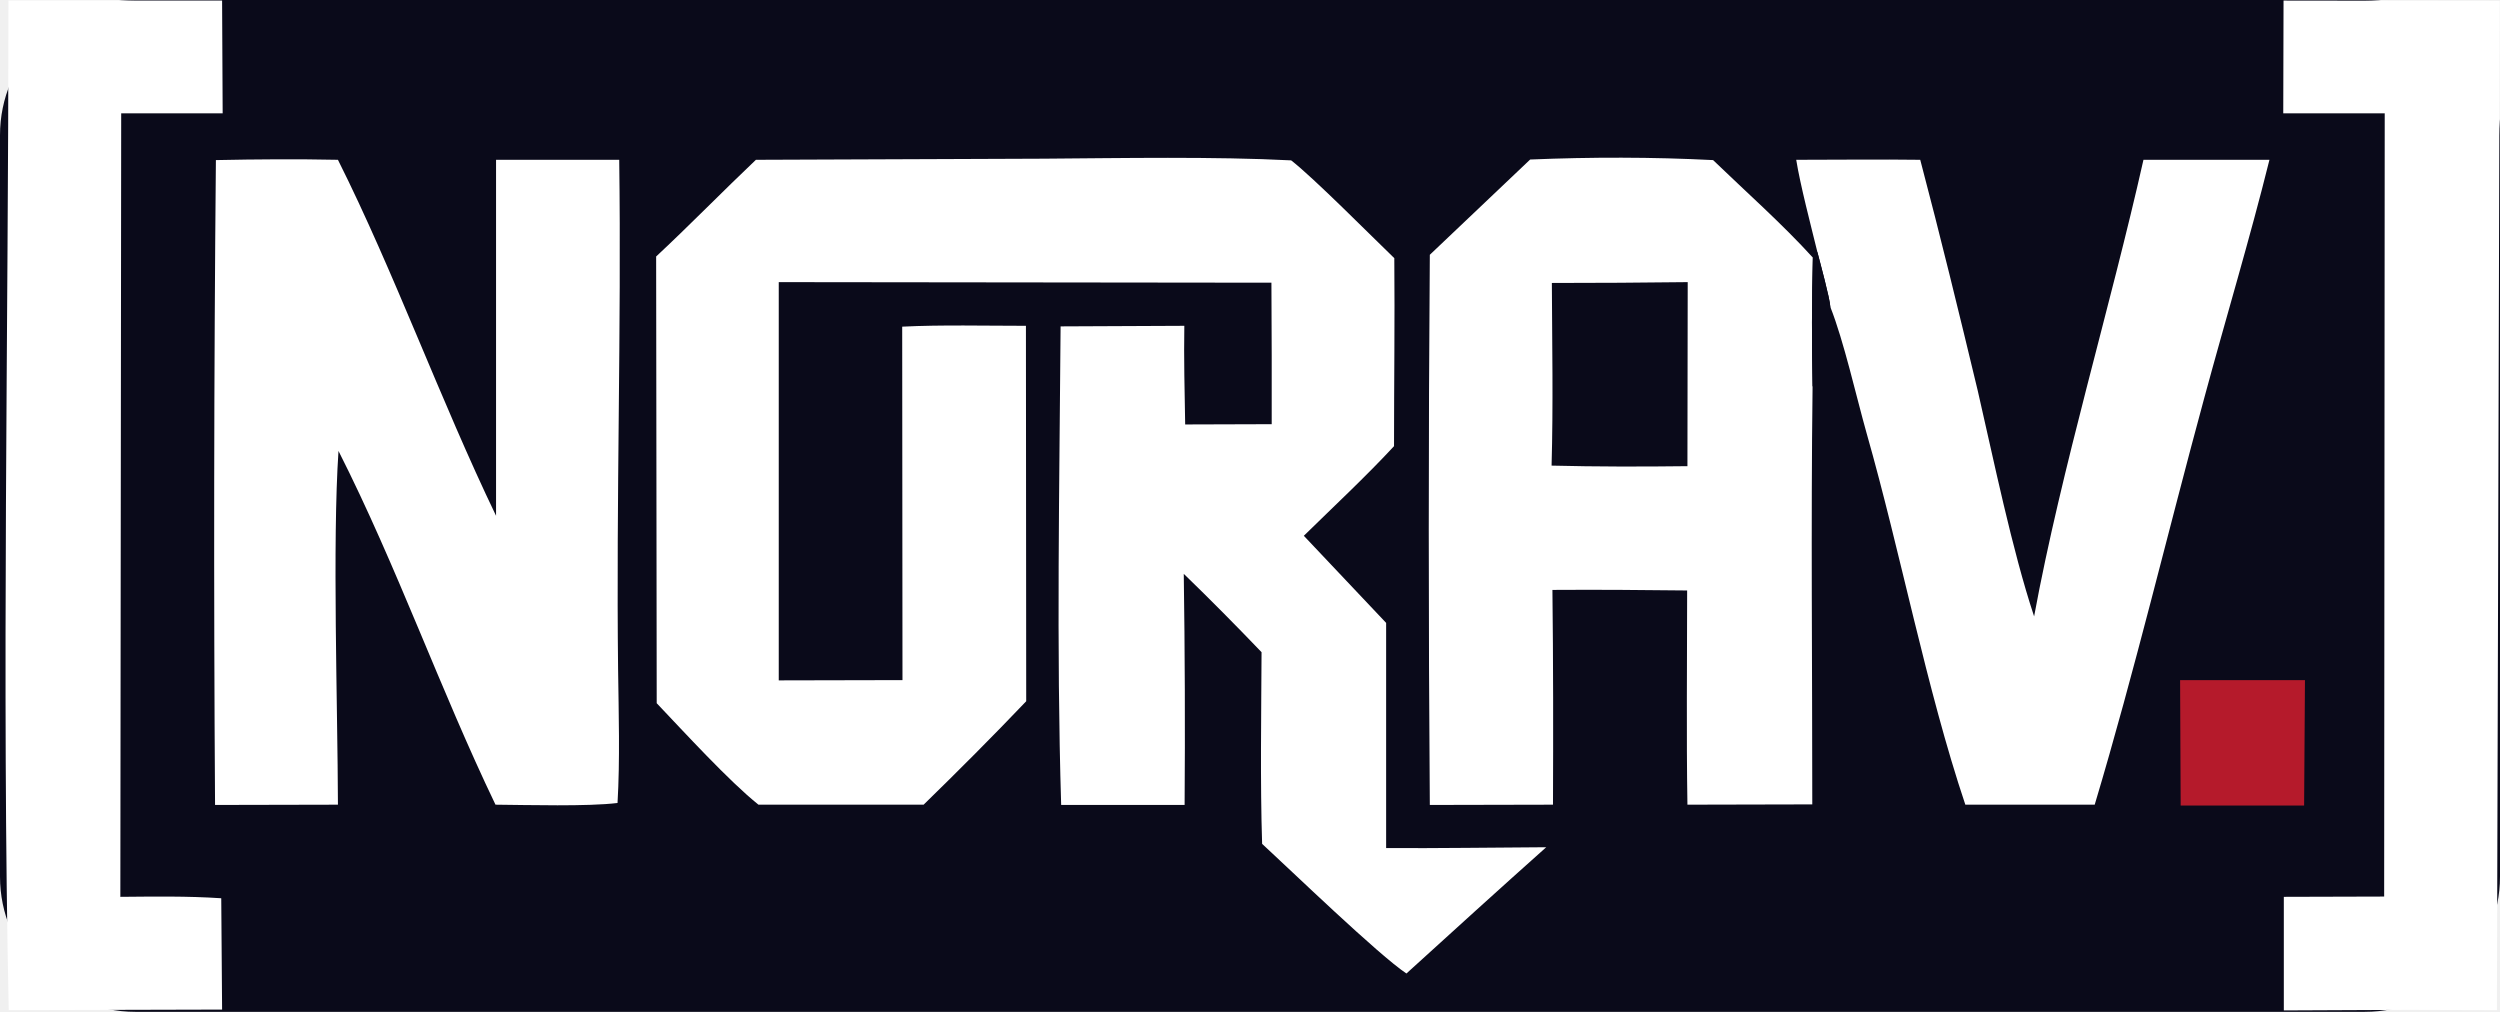
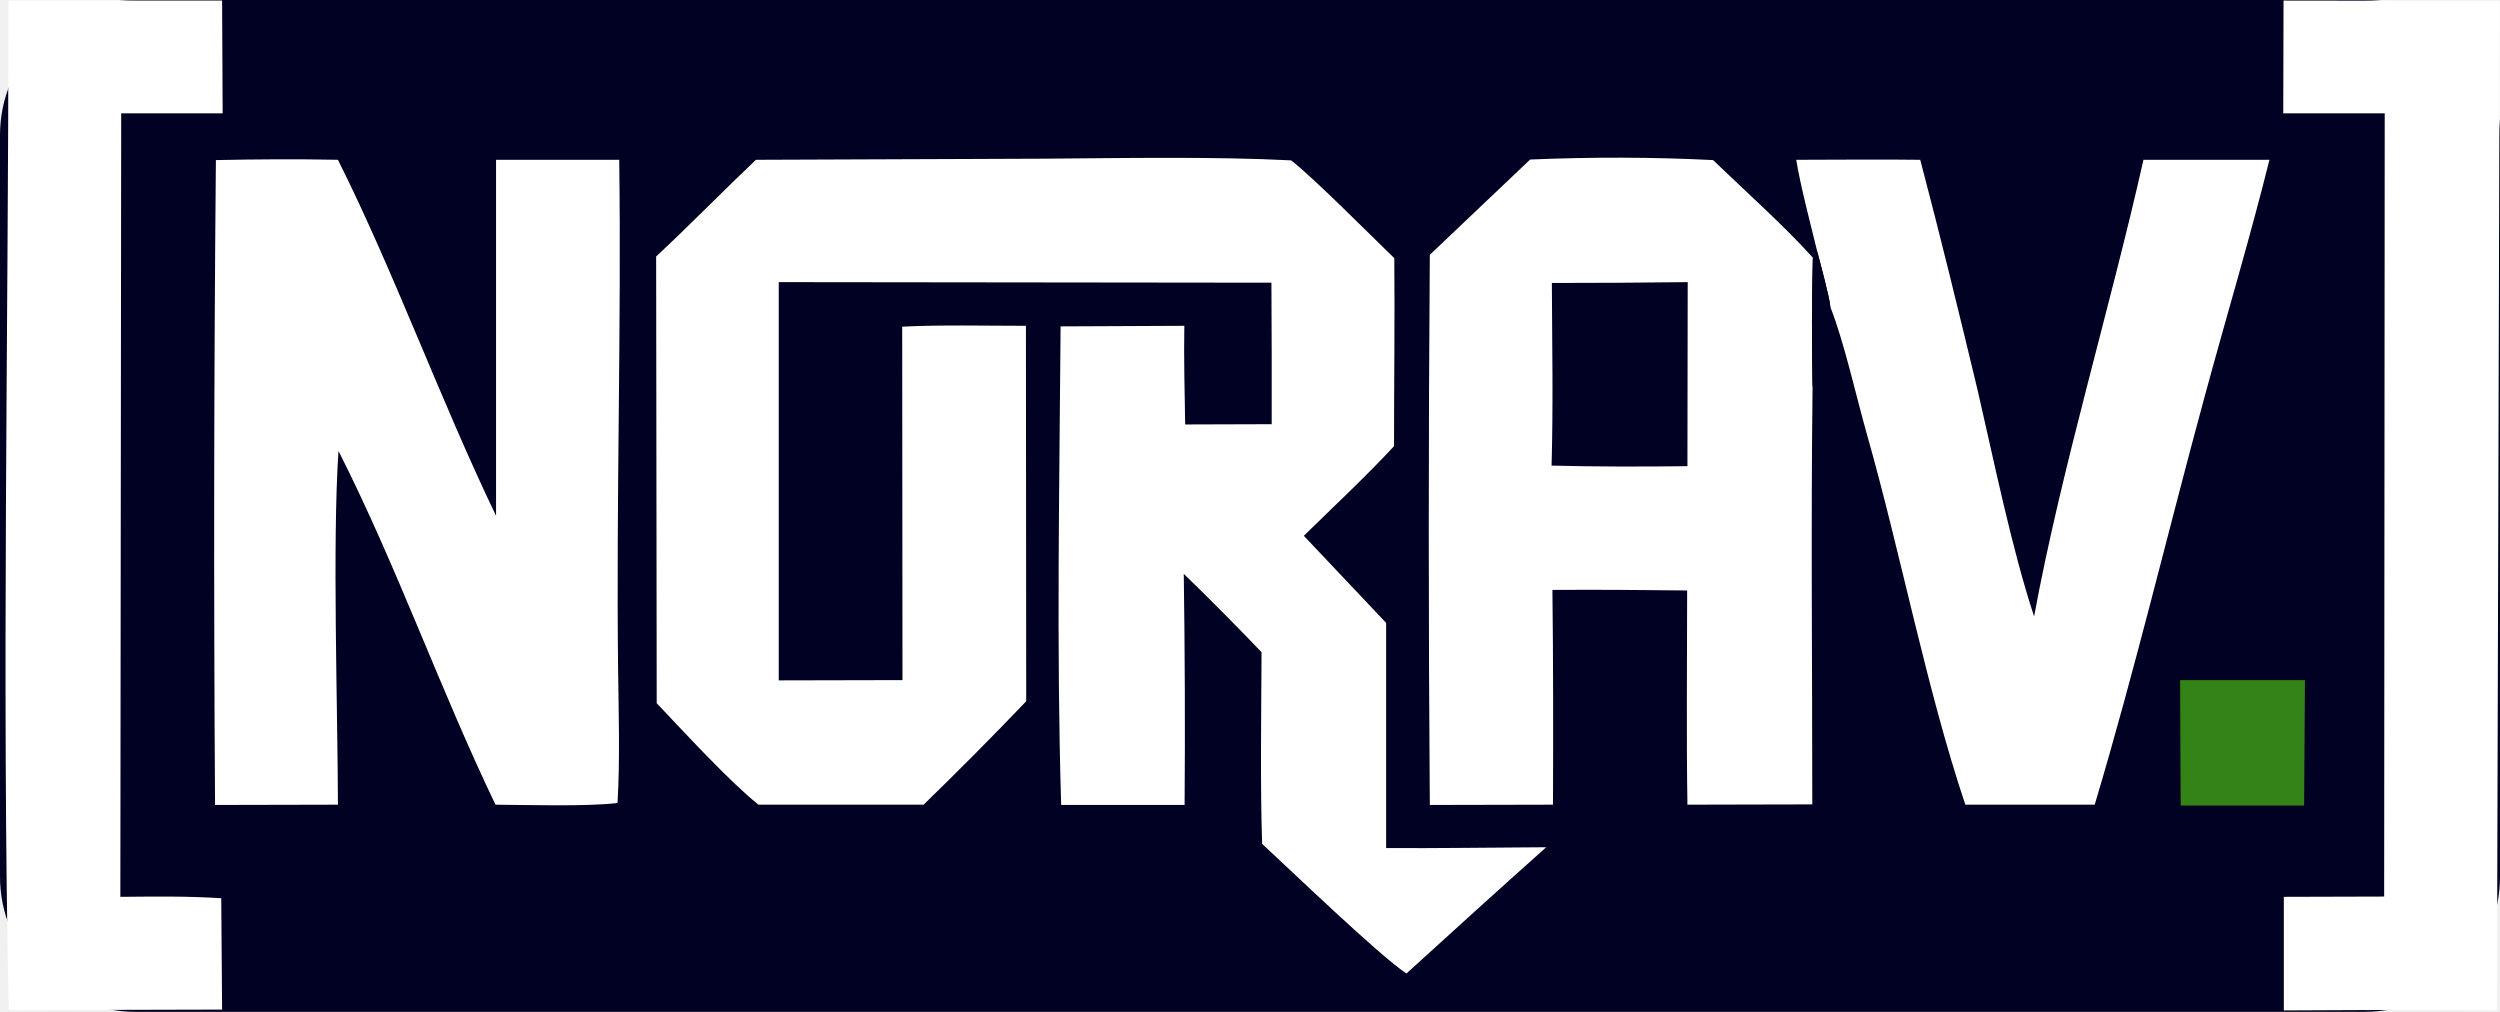
<svg xmlns="http://www.w3.org/2000/svg" viewBox="1011 615 887 359" role="img" aria-label="norav">
-   <rect x="1011" y="615" width="887" height="359" rx="48" fill="#0a0a1a" />
+   <rect x="1011" y="615" width="887" height="359" rx="48" fill="#010123" />
  <path fill="#FFFFFF" d="M1381.3 671.301C1409.1 671.098 1441.8 670.5 1469.1 671.898C1477 678 1497.6 698.801 1505.7 706.598C1505.9 728.699 1505.6 751.199 1505.6 773.301C1495.8 783.898 1484 794.898 1473.6 805.098L1502.8 836L1502.8 915.898C1521.6 916 1540.8 915.699 1559.6 915.598C1543 930.398 1526.5 945.398 1510 960.398C1500.2 953.898 1468.9 923.699 1458.8 914.398C1458.1 892.398 1458.5 868.598 1458.6 846.398C1449.6 837 1440.4 827.699 1431 818.598C1431.4 846 1431.5 873.301 1431.3 900.598L1387.5 900.598C1385.8 844.5 1386.9 787 1387.3 730.801L1431.2 730.598C1431 742 1431.3 754 1431.5 765.598L1462.2 765.5L1462.2 741.098L1462.1 715.301L1287.3 715.098L1287.3 856.398L1331.2 856.301L1331.1 730.898C1345 730.199 1360.9 730.598 1375 730.598L1375.1 863.801C1363.2 876.301 1351 888.5 1338.7 900.5L1280.1 900.5C1269.7 892.199 1253.7 874.699 1244 864.5L1243.8 706C1255.2 695.398 1268 682.301 1279.2 671.699L1381.3 671.301Z" />
  <path fill="#FFFFFF" d="M1553.9 671.598C1575.5 670.699 1597.2 670.699 1618.8 671.801C1630.3 682.898 1643.4 694.5 1654.2 706.398C1653.8 721.699 1653.8 736.898 1654.1 752.199C1653.5 801.301 1654 851.301 1654 900.398L1609.7 900.5C1609.3 875.398 1609.6 849.699 1609.6 824.5C1593.7 824.301 1577.7 824.199 1561.8 824.301C1562.1 849.699 1562.1 875.098 1562 900.5L1518.3 900.598C1517.8 835.5 1517.8 770.5 1518.3 705.398L1553.9 671.598ZM1561.5 780.199C1577.5 780.598 1593.6 780.598 1609.7 780.398L1609.8 715.098C1593.7 715.301 1577.7 715.398 1561.6 715.398C1561.7 736.699 1562.1 759 1561.5 780.199Z" />
  <path fill="#FFFFFF" d="M1087.6 671.801C1102 671.5 1116.5 671.398 1130.9 671.699C1150.8 711.398 1167.3 757.098 1187 798L1187 671.699L1230.7 671.699C1231.5 731.598 1229.6 792.199 1230.3 852.5C1230.5 868.098 1231 884.398 1230.1 899.898C1219.6 901.199 1198.2 900.598 1186.8 900.5C1167.1 859.5 1152 816.301 1131.1 775C1128.9 807.5 1130.8 865.699 1130.9 900.5L1087.3 900.598C1086.8 824.199 1086.9 747.801 1087.6 671.801Z" />
  <path fill="#FFFFFF" d="M1648.3 671.699C1662.9 671.699 1677.8 671.5 1692.3 671.699C1699.4 698.598 1706.1 726.098 1712.7 753.598C1718.4 778.301 1724.8 809.801 1732.7 833.699C1742.4 781.098 1759.8 723.801 1771.5 671.699L1816.2 671.699C1809.3 699.5 1800.7 728 1793.1 756.098C1780.1 803.898 1768.4 853.098 1754.2 900.5L1708.3 900.5C1694.5 859.398 1685.3 810.898 1673.3 768.801C1669.6 755.699 1665.2 736 1660.4 723.898C1660.3 721.098 1656.7 707.898 1655.8 704.398C1653.5 695 1649.7 680.5 1648.3 671.699Z" />
  <path fill="#FFFFFF" d="M1821.2 615.199L1897.9 615.301L1896.9 973.398L1865.4 973.301L1821.3 973.5L1821.3 933.199L1856.9 933.098L1857.1 655.199L1821.1 655.199L1821.2 615.199Z" />
  <path fill="#FFFFFF" d="M1014 615.199L1089.8 615.199L1090 655.199L1054 655.199L1053.7 933.199C1065.9 933.098 1077.3 932.898 1089.5 933.699L1089.8 973.199L1014.1 973.398C1011.6 856.898 1014 731.801 1014 615.199Z" />
-   <path fill="#B51A2B" d="M1784.5 856.301L1828.8 856.301L1828.5 900.801L1784.7 900.801L1784.5 856.301Z" />
-   <path fill="#0a0a1a" d="M1655.8 704.398C1656.7 707.898 1660.3 721.098 1660.4 723.898L1660.2 724.898C1659.8 728.801 1659.7 730.398 1659.9 734.398L1658.7 735.398C1655.7 732.199 1656.8 727.699 1656.6 722.098C1652.3 727.598 1659.1 745.598 1654.1 752.199C1653.8 736.898 1653.8 721.699 1654.2 706.398L1655.8 704.398Z" />
+   <path fill="#338316" d="M1784.5 856.301L1828.8 856.301L1828.5 900.801L1784.7 900.801L1784.5 856.301Z" />
+   <path fill="#010123" d="M1655.8 704.398C1656.7 707.898 1660.3 721.098 1660.4 723.898L1660.2 724.898C1659.8 728.801 1659.7 730.398 1659.9 734.398L1658.7 735.398C1655.7 732.199 1656.8 727.699 1656.6 722.098C1652.3 727.598 1659.1 745.598 1654.1 752.199C1653.8 736.898 1653.8 721.699 1654.2 706.398L1655.8 704.398Z" />
</svg>
